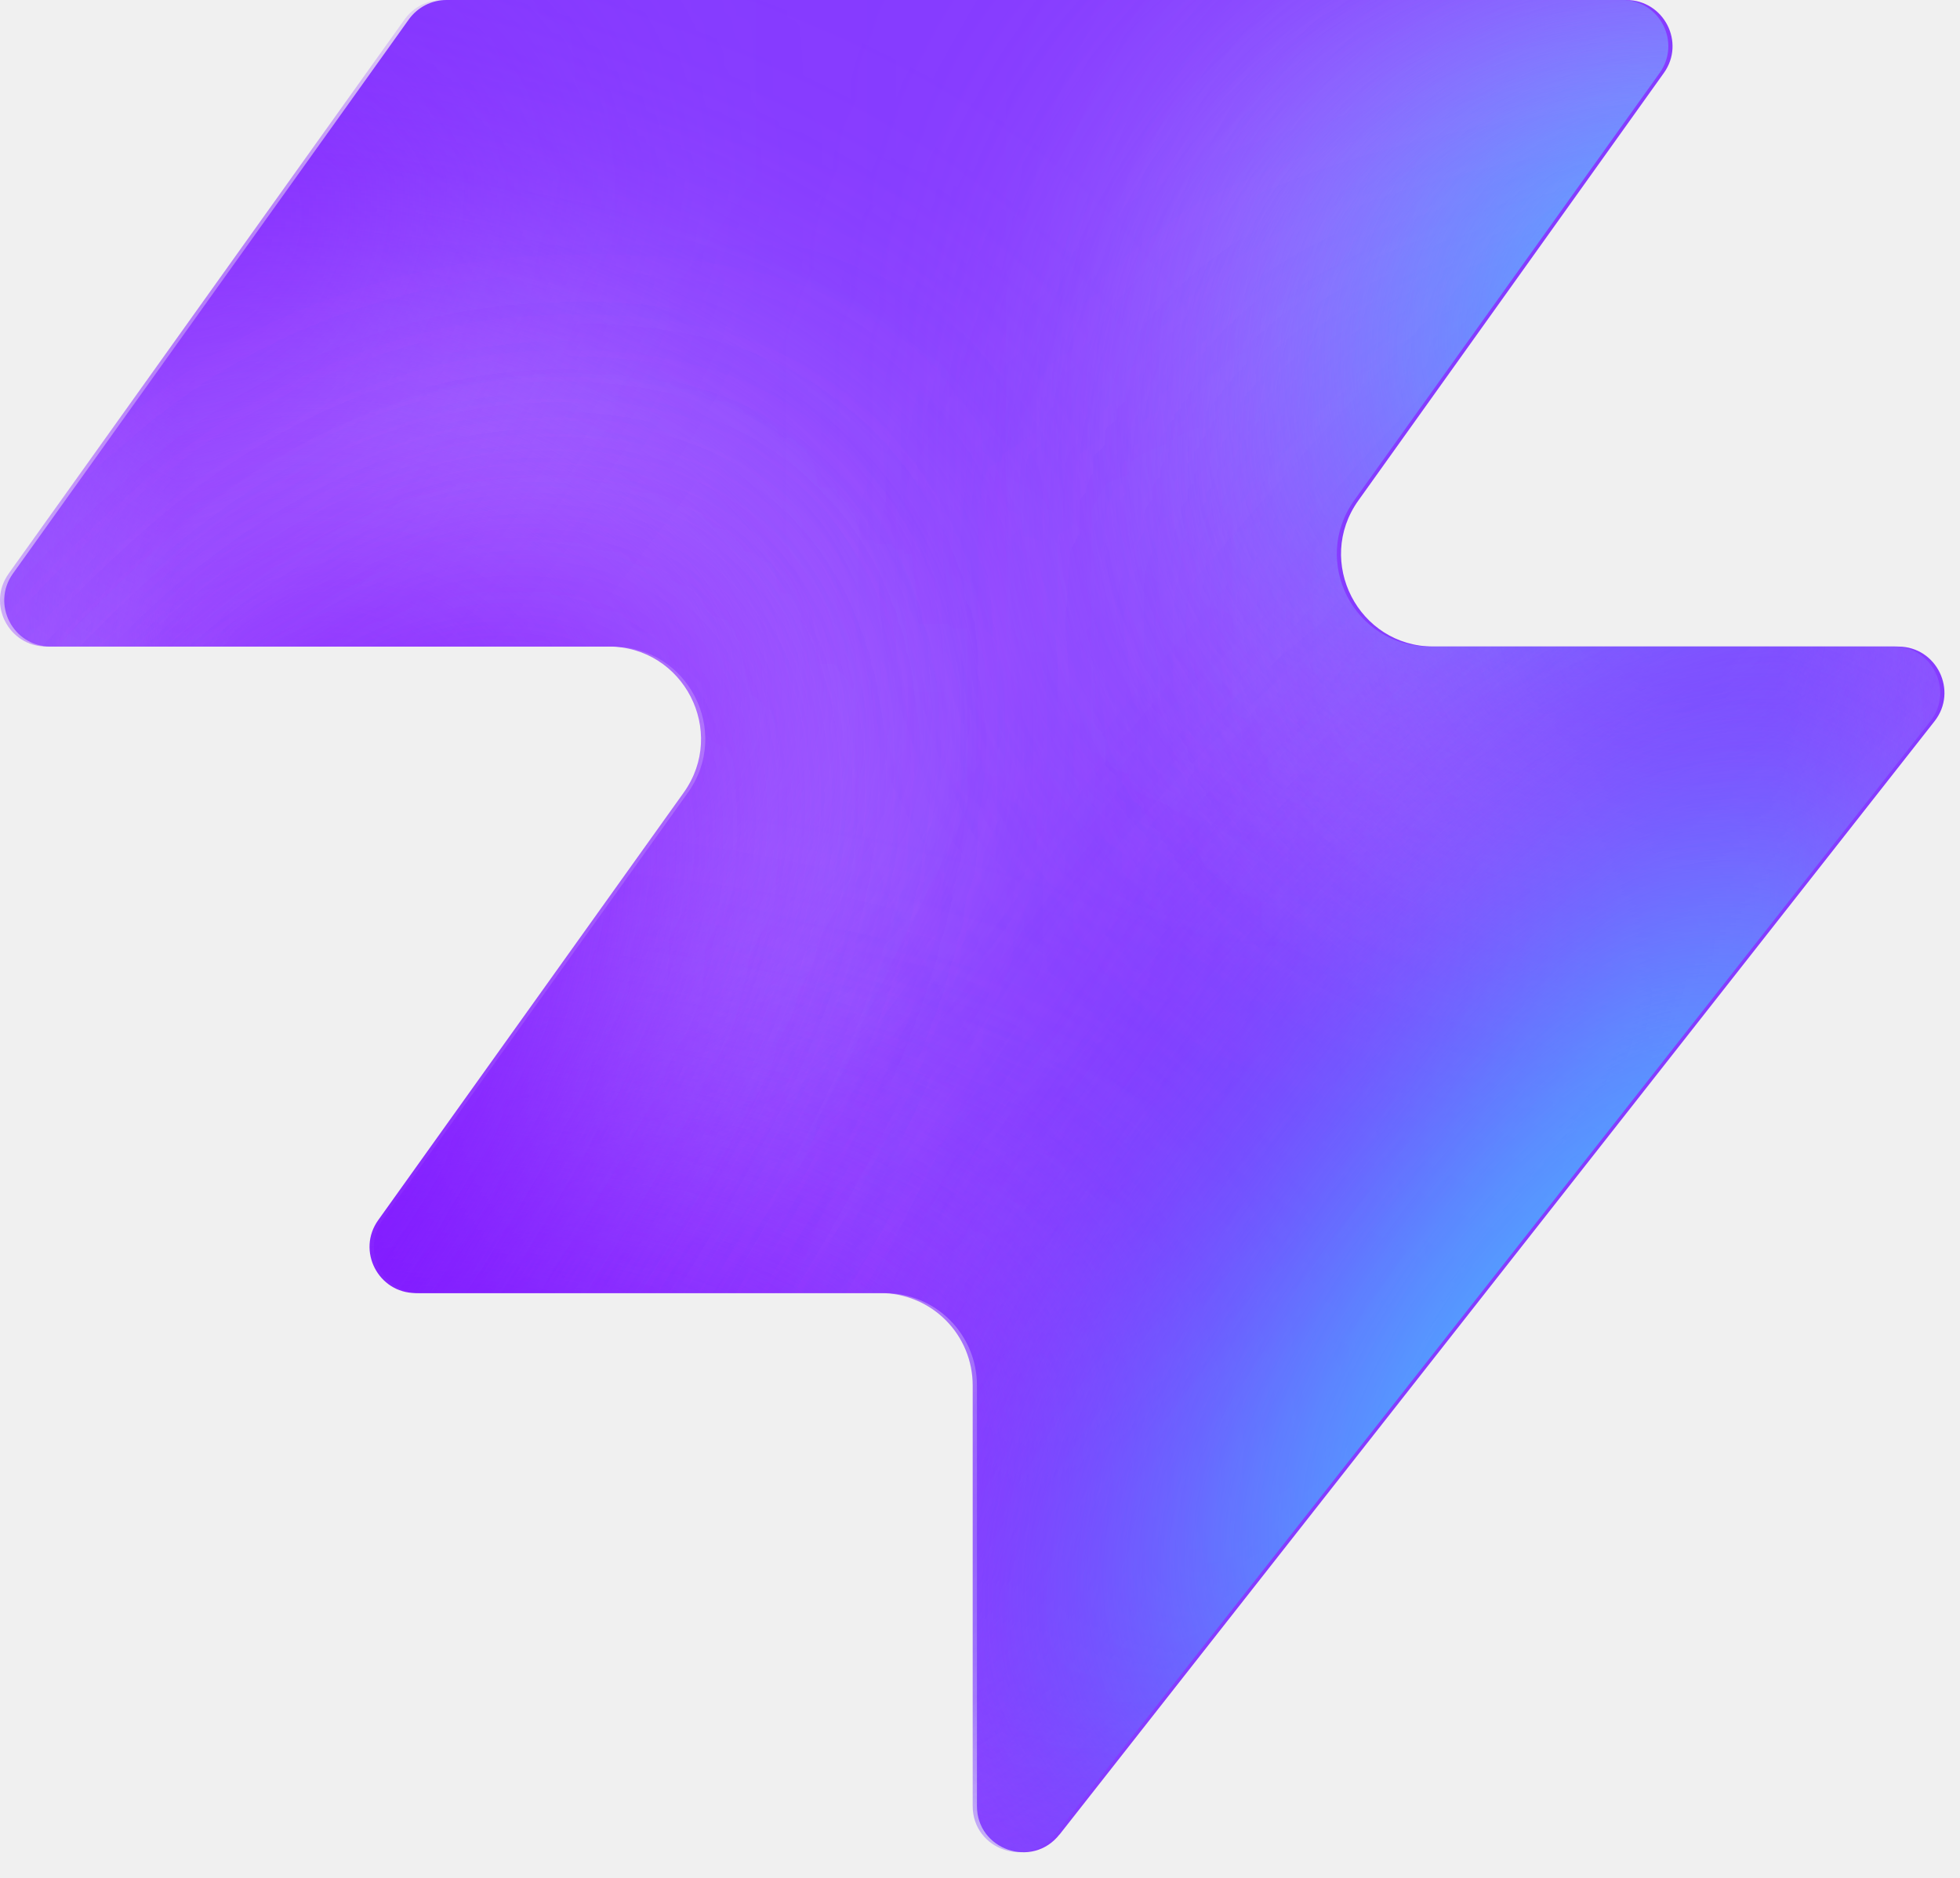
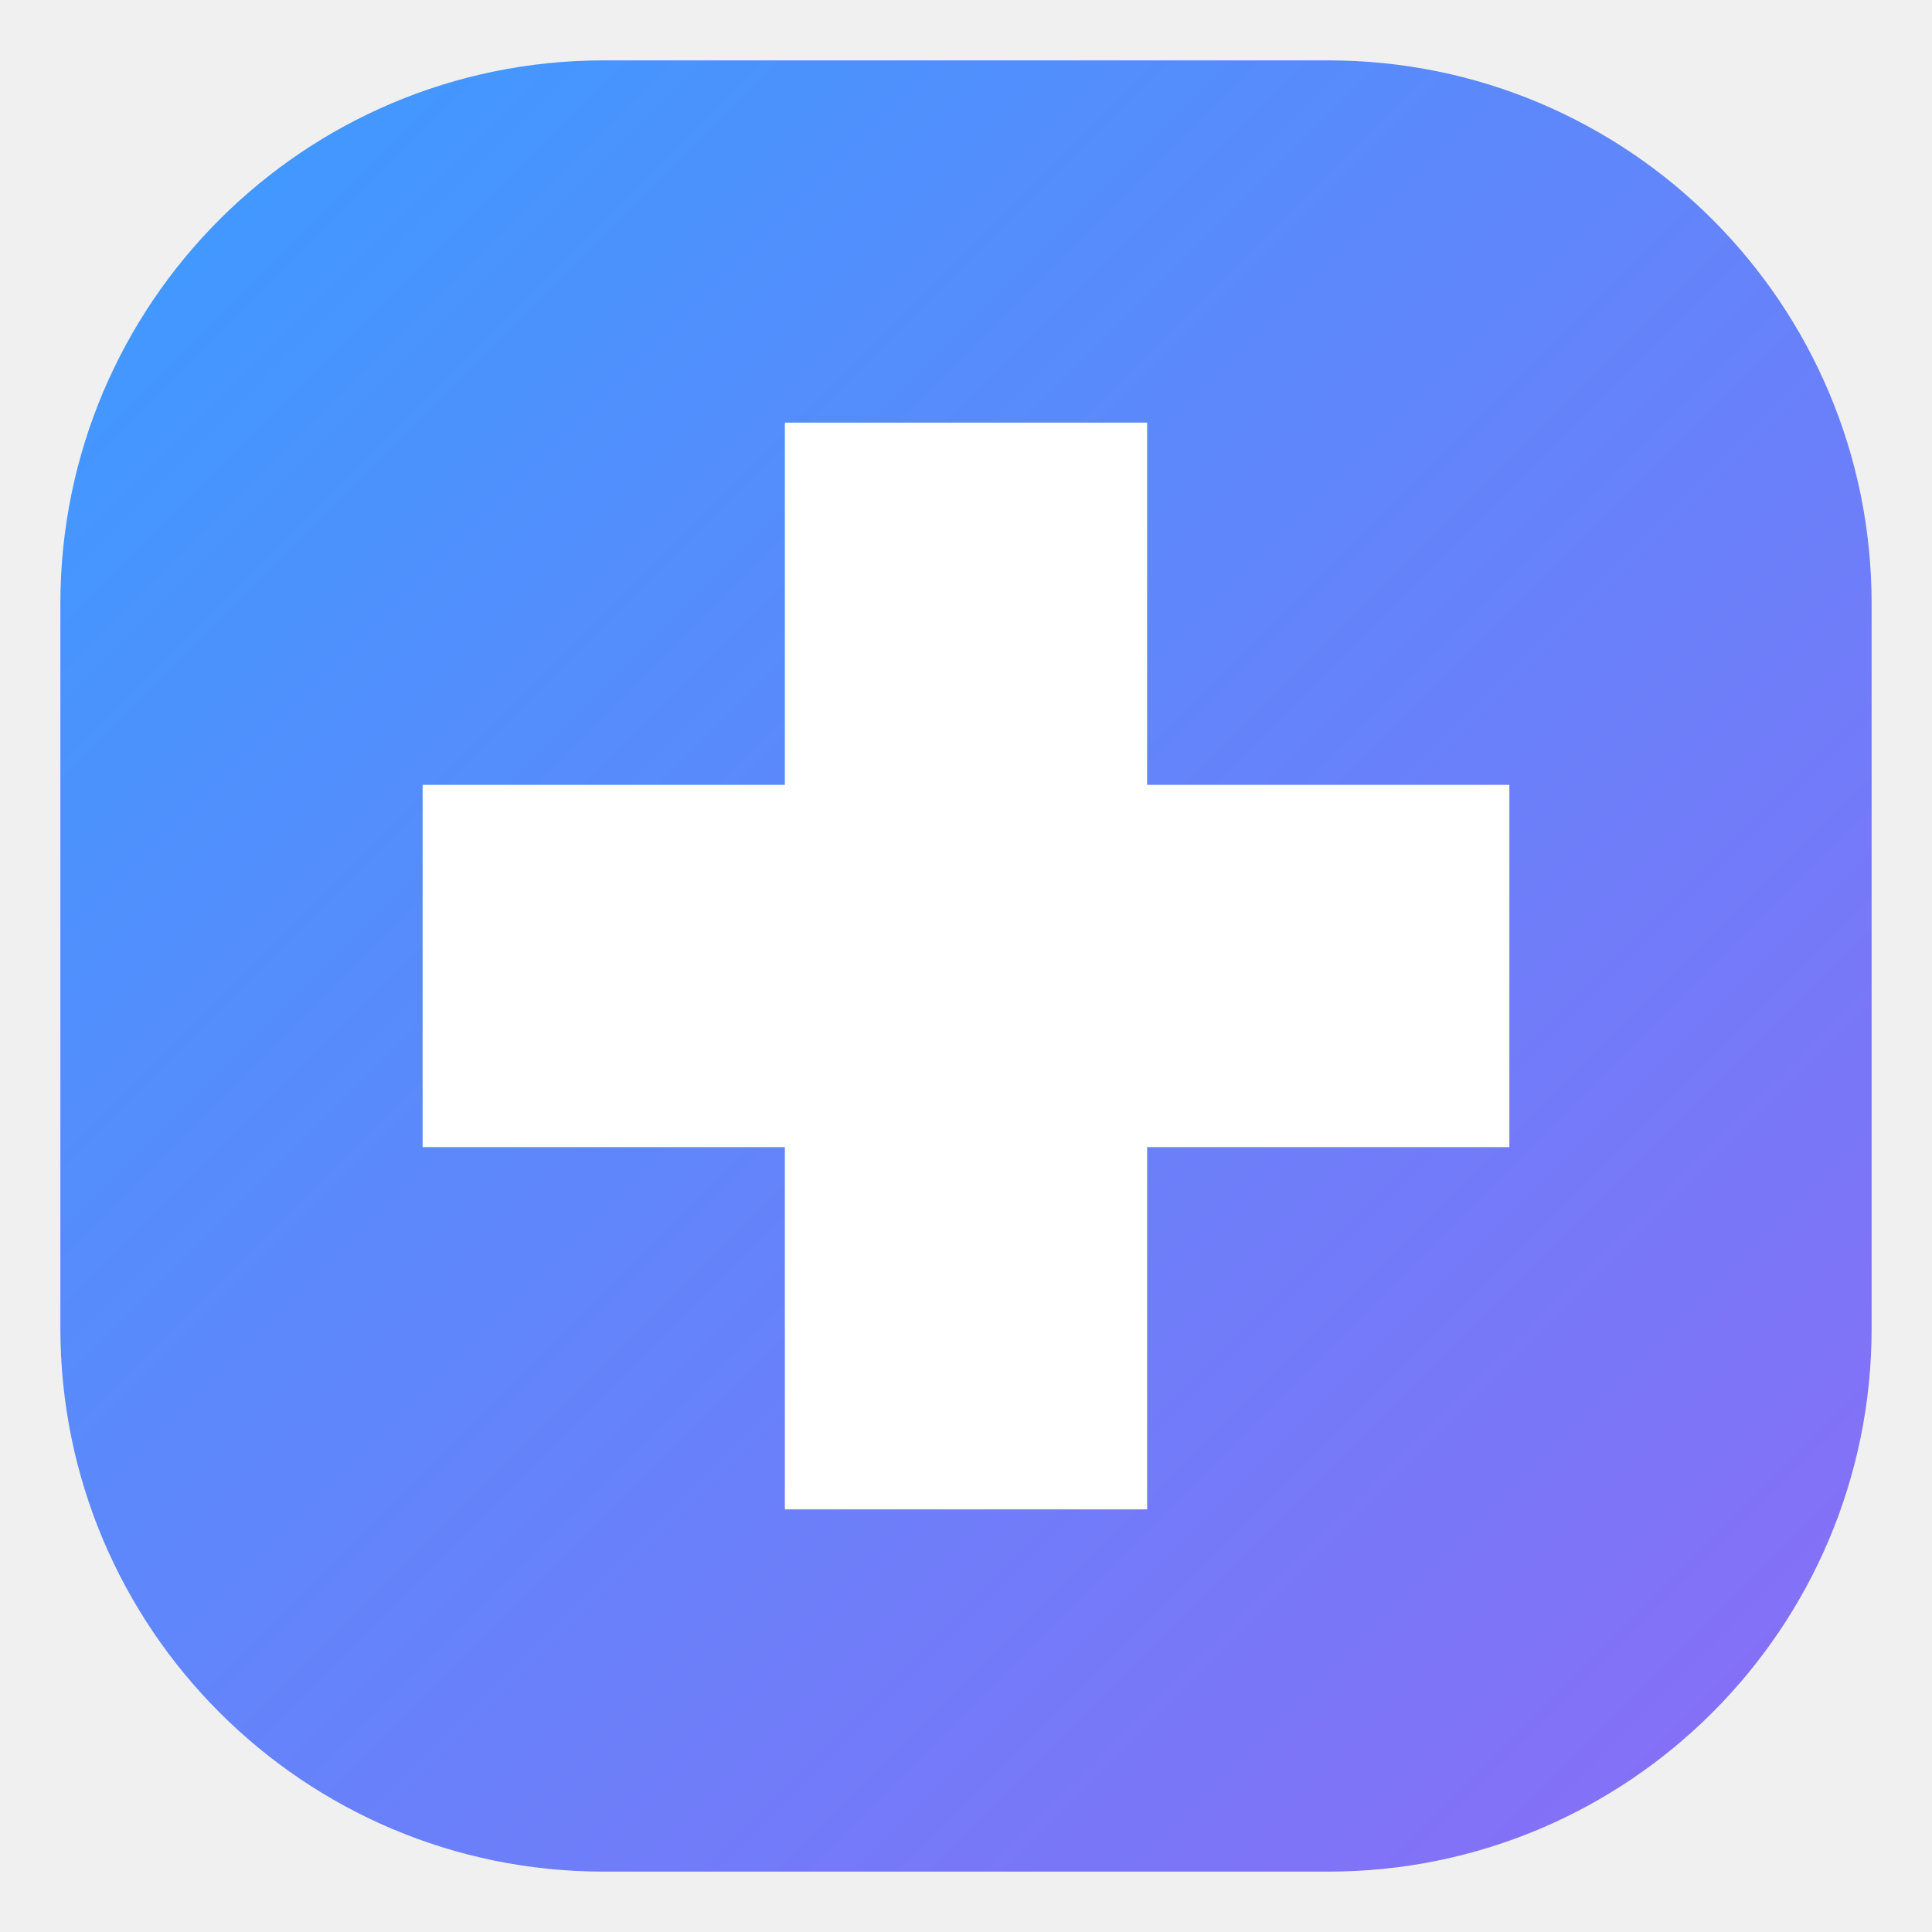
- <svg xmlns="http://www.w3.org/2000/svg" width="48" height="46" fill="none" viewBox="0 0 48 46">
-   <path fill="#863bff" d="M25.946 44.938c-.664.845-2.021.375-2.021-.698V33.937a2.26 2.26 0 0 0-2.262-2.262H10.287c-.92 0-1.456-1.04-.92-1.788l7.48-10.471c1.07-1.497 0-3.578-1.842-3.578H1.237c-.92 0-1.456-1.04-.92-1.788L10.013.474c.214-.297.556-.474.92-.474h28.894c.92 0 1.456 1.04.92 1.788l-7.48 10.471c-1.07 1.498 0 3.579 1.842 3.579h11.377c.943 0 1.473 1.088.89 1.83L25.947 44.94z" style="fill:#863bff;fill:color(display-p3 .525 .23 1);fill-opacity:1" />
-   <mask id="a" width="48" height="46" x="0" y="0" maskUnits="userSpaceOnUse" style="mask-type:alpha">
-     <path fill="#000" d="M25.842 44.938c-.664.844-2.021.375-2.021-.698V33.937a2.26 2.26 0 0 0-2.262-2.262H10.183c-.92 0-1.456-1.04-.92-1.788l7.48-10.471c1.07-1.498 0-3.579-1.842-3.579H1.133c-.92 0-1.456-1.04-.92-1.787L9.91.473c.214-.297.556-.474.92-.474h28.894c.92 0 1.456 1.04.92 1.788l-7.48 10.471c-1.07 1.498 0 3.578 1.842 3.578h11.377c.943 0 1.473 1.088.89 1.832L25.843 44.94z" style="fill:#000;fill-opacity:1" />
-   </mask>
-   <g mask="url(#a)">
-     <g filter="url(#b)">
-       <ellipse cx="5.508" cy="14.704" fill="#ede6ff" rx="5.508" ry="14.704" style="fill:#ede6ff;fill:color(display-p3 .927 .903 1);fill-opacity:1" transform="matrix(.00324 1 1 -.00324 -4.47 31.516)" />
-     </g>
-     <g filter="url(#c)">
-       <ellipse cx="10.399" cy="29.851" fill="#ede6ff" rx="10.399" ry="29.851" style="fill:#ede6ff;fill:color(display-p3 .927 .903 1);fill-opacity:1" transform="matrix(.00324 1 1 -.00324 -39.328 7.883)" />
-     </g>
-     <g filter="url(#d)">
-       <ellipse cx="5.508" cy="30.487" fill="#7e14ff" rx="5.508" ry="30.487" style="fill:#7e14ff;fill:color(display-p3 .492 .077 1);fill-opacity:1" transform="rotate(89.814 -25.913 -14.639)scale(1 -1)" />
-     </g>
-     <g filter="url(#e)">
-       <ellipse cx="5.508" cy="30.599" fill="#7e14ff" rx="5.508" ry="30.599" style="fill:#7e14ff;fill:color(display-p3 .492 .077 1);fill-opacity:1" transform="rotate(89.814 -32.644 -3.334)scale(1 -1)" />
-     </g>
-     <g filter="url(#f)">
-       <ellipse cx="5.508" cy="30.599" fill="#7e14ff" rx="5.508" ry="30.599" style="fill:#7e14ff;fill:color(display-p3 .492 .077 1);fill-opacity:1" transform="matrix(.00324 1 1 -.00324 -34.34 30.47)" />
-     </g>
-     <g filter="url(#g)">
-       <ellipse cx="14.072" cy="22.078" fill="#ede6ff" rx="14.072" ry="22.078" style="fill:#ede6ff;fill:color(display-p3 .927 .903 1);fill-opacity:1" transform="rotate(93.35 24.506 48.493)scale(-1 1)" />
-     </g>
-     <g filter="url(#h)">
-       <ellipse cx="3.47" cy="21.501" fill="#7e14ff" rx="3.47" ry="21.501" style="fill:#7e14ff;fill:color(display-p3 .492 .077 1);fill-opacity:1" transform="rotate(89.009 28.708 47.59)scale(-1 1)" />
-     </g>
-     <g filter="url(#i)">
-       <ellipse cx="3.47" cy="21.501" fill="#7e14ff" rx="3.47" ry="21.501" style="fill:#7e14ff;fill:color(display-p3 .492 .077 1);fill-opacity:1" transform="rotate(89.009 28.708 47.59)scale(-1 1)" />
-     </g>
-     <g filter="url(#j)">
-       <ellipse cx=".387" cy="8.972" fill="#7e14ff" rx="4.407" ry="29.108" style="fill:#7e14ff;fill:color(display-p3 .492 .077 1);fill-opacity:1" transform="rotate(39.51 .387 8.972)" />
-     </g>
-     <g filter="url(#k)">
-       <ellipse cx="47.523" cy="-6.092" fill="#7e14ff" rx="4.407" ry="29.108" style="fill:#7e14ff;fill:color(display-p3 .492 .077 1);fill-opacity:1" transform="rotate(37.892 47.523 -6.092)" />
-     </g>
-     <g filter="url(#l)">
-       <ellipse cx="41.412" cy="6.333" fill="#47bfff" rx="5.971" ry="9.665" style="fill:#47bfff;fill:color(display-p3 .28 .748 1);fill-opacity:1" transform="rotate(37.892 41.412 6.333)" />
-     </g>
-     <g filter="url(#m)">
-       <ellipse cx="-1.879" cy="38.332" fill="#7e14ff" rx="4.407" ry="29.108" style="fill:#7e14ff;fill:color(display-p3 .492 .077 1);fill-opacity:1" transform="rotate(37.892 -1.88 38.332)" />
-     </g>
-     <g filter="url(#n)">
-       <ellipse cx="-1.879" cy="38.332" fill="#7e14ff" rx="4.407" ry="29.108" style="fill:#7e14ff;fill:color(display-p3 .492 .077 1);fill-opacity:1" transform="rotate(37.892 -1.88 38.332)" />
-     </g>
-     <g filter="url(#o)">
-       <ellipse cx="35.651" cy="29.907" fill="#7e14ff" rx="4.407" ry="29.108" style="fill:#7e14ff;fill:color(display-p3 .492 .077 1);fill-opacity:1" transform="rotate(37.892 35.651 29.907)" />
-     </g>
-     <g filter="url(#p)">
-       <ellipse cx="38.418" cy="32.4" fill="#47bfff" rx="5.971" ry="15.297" style="fill:#47bfff;fill:color(display-p3 .28 .748 1);fill-opacity:1" transform="rotate(37.892 38.418 32.4)" />
-     </g>
-   </g>
+ <svg xmlns="http://www.w3.org/2000/svg" viewBox="0 0 64 64">
  <defs>
-     <filter id="b" width="60.045" height="41.654" x="-19.77" y="16.149" color-interpolation-filters="sRGB" filterUnits="userSpaceOnUse">
-       <feFlood flood-opacity="0" result="BackgroundImageFix" />
-       <feBlend in="SourceGraphic" in2="BackgroundImageFix" result="shape" />
-       <feGaussianBlur result="effect1_foregroundBlur_2002_17158" stdDeviation="7.659" />
-     </filter>
-     <filter id="c" width="90.34" height="51.437" x="-54.613" y="-7.533" color-interpolation-filters="sRGB" filterUnits="userSpaceOnUse">
-       <feFlood flood-opacity="0" result="BackgroundImageFix" />
-       <feBlend in="SourceGraphic" in2="BackgroundImageFix" result="shape" />
-       <feGaussianBlur result="effect1_foregroundBlur_2002_17158" stdDeviation="7.659" />
-     </filter>
-     <filter id="d" width="79.355" height="29.4" x="-49.64" y="2.03" color-interpolation-filters="sRGB" filterUnits="userSpaceOnUse">
-       <feFlood flood-opacity="0" result="BackgroundImageFix" />
-       <feBlend in="SourceGraphic" in2="BackgroundImageFix" result="shape" />
-       <feGaussianBlur result="effect1_foregroundBlur_2002_17158" stdDeviation="4.596" />
-     </filter>
-     <filter id="e" width="79.579" height="29.4" x="-45.045" y="20.029" color-interpolation-filters="sRGB" filterUnits="userSpaceOnUse">
-       <feFlood flood-opacity="0" result="BackgroundImageFix" />
-       <feBlend in="SourceGraphic" in2="BackgroundImageFix" result="shape" />
-       <feGaussianBlur result="effect1_foregroundBlur_2002_17158" stdDeviation="4.596" />
-     </filter>
-     <filter id="f" width="79.579" height="29.4" x="-43.513" y="21.178" color-interpolation-filters="sRGB" filterUnits="userSpaceOnUse">
-       <feFlood flood-opacity="0" result="BackgroundImageFix" />
-       <feBlend in="SourceGraphic" in2="BackgroundImageFix" result="shape" />
-       <feGaussianBlur result="effect1_foregroundBlur_2002_17158" stdDeviation="4.596" />
-     </filter>
-     <filter id="g" width="74.749" height="58.852" x="15.756" y="-17.901" color-interpolation-filters="sRGB" filterUnits="userSpaceOnUse">
-       <feFlood flood-opacity="0" result="BackgroundImageFix" />
-       <feBlend in="SourceGraphic" in2="BackgroundImageFix" result="shape" />
-       <feGaussianBlur result="effect1_foregroundBlur_2002_17158" stdDeviation="7.659" />
-     </filter>
-     <filter id="h" width="61.377" height="25.362" x="23.548" y="2.284" color-interpolation-filters="sRGB" filterUnits="userSpaceOnUse">
-       <feFlood flood-opacity="0" result="BackgroundImageFix" />
-       <feBlend in="SourceGraphic" in2="BackgroundImageFix" result="shape" />
-       <feGaussianBlur result="effect1_foregroundBlur_2002_17158" stdDeviation="4.596" />
-     </filter>
-     <filter id="i" width="61.377" height="25.362" x="23.548" y="2.284" color-interpolation-filters="sRGB" filterUnits="userSpaceOnUse">
-       <feFlood flood-opacity="0" result="BackgroundImageFix" />
-       <feBlend in="SourceGraphic" in2="BackgroundImageFix" result="shape" />
-       <feGaussianBlur result="effect1_foregroundBlur_2002_17158" stdDeviation="4.596" />
-     </filter>
-     <filter id="j" width="56.045" height="63.649" x="-27.636" y="-22.853" color-interpolation-filters="sRGB" filterUnits="userSpaceOnUse">
-       <feFlood flood-opacity="0" result="BackgroundImageFix" />
-       <feBlend in="SourceGraphic" in2="BackgroundImageFix" result="shape" />
-       <feGaussianBlur result="effect1_foregroundBlur_2002_17158" stdDeviation="4.596" />
-     </filter>
-     <filter id="k" width="54.814" height="64.646" x="20.116" y="-38.415" color-interpolation-filters="sRGB" filterUnits="userSpaceOnUse">
-       <feFlood flood-opacity="0" result="BackgroundImageFix" />
-       <feBlend in="SourceGraphic" in2="BackgroundImageFix" result="shape" />
-       <feGaussianBlur result="effect1_foregroundBlur_2002_17158" stdDeviation="4.596" />
-     </filter>
-     <filter id="l" width="33.541" height="35.313" x="24.641" y="-11.323" color-interpolation-filters="sRGB" filterUnits="userSpaceOnUse">
-       <feFlood flood-opacity="0" result="BackgroundImageFix" />
-       <feBlend in="SourceGraphic" in2="BackgroundImageFix" result="shape" />
-       <feGaussianBlur result="effect1_foregroundBlur_2002_17158" stdDeviation="4.596" />
-     </filter>
-     <filter id="m" width="54.814" height="64.646" x="-29.286" y="6.009" color-interpolation-filters="sRGB" filterUnits="userSpaceOnUse">
-       <feFlood flood-opacity="0" result="BackgroundImageFix" />
-       <feBlend in="SourceGraphic" in2="BackgroundImageFix" result="shape" />
-       <feGaussianBlur result="effect1_foregroundBlur_2002_17158" stdDeviation="4.596" />
-     </filter>
-     <filter id="n" width="54.814" height="64.646" x="-29.286" y="6.009" color-interpolation-filters="sRGB" filterUnits="userSpaceOnUse">
-       <feFlood flood-opacity="0" result="BackgroundImageFix" />
-       <feBlend in="SourceGraphic" in2="BackgroundImageFix" result="shape" />
-       <feGaussianBlur result="effect1_foregroundBlur_2002_17158" stdDeviation="4.596" />
-     </filter>
-     <filter id="o" width="54.814" height="64.646" x="8.244" y="-2.416" color-interpolation-filters="sRGB" filterUnits="userSpaceOnUse">
-       <feFlood flood-opacity="0" result="BackgroundImageFix" />
-       <feBlend in="SourceGraphic" in2="BackgroundImageFix" result="shape" />
-       <feGaussianBlur result="effect1_foregroundBlur_2002_17158" stdDeviation="4.596" />
-     </filter>
-     <filter id="p" width="39.409" height="43.623" x="18.713" y="10.588" color-interpolation-filters="sRGB" filterUnits="userSpaceOnUse">
-       <feFlood flood-opacity="0" result="BackgroundImageFix" />
-       <feBlend in="SourceGraphic" in2="BackgroundImageFix" result="shape" />
-       <feGaussianBlur result="effect1_foregroundBlur_2002_17158" stdDeviation="4.596" />
-     </filter>
+     <linearGradient id="g" x1="0" y1="0" x2="1" y2="1">
+       <stop offset="0" stop-color="#3b9cff" />
+       <stop offset="1" stop-color="#8b6cf6" />
+     </linearGradient>
  </defs>
+   <rect x="2" y="2" width="60" height="60" rx="18" fill="url(#g)" />
+   <rect x="26" y="14" width="12" height="36" fill="#fff" />
+   <rect x="14" y="26" width="36" height="12" fill="#fff" />
</svg>
